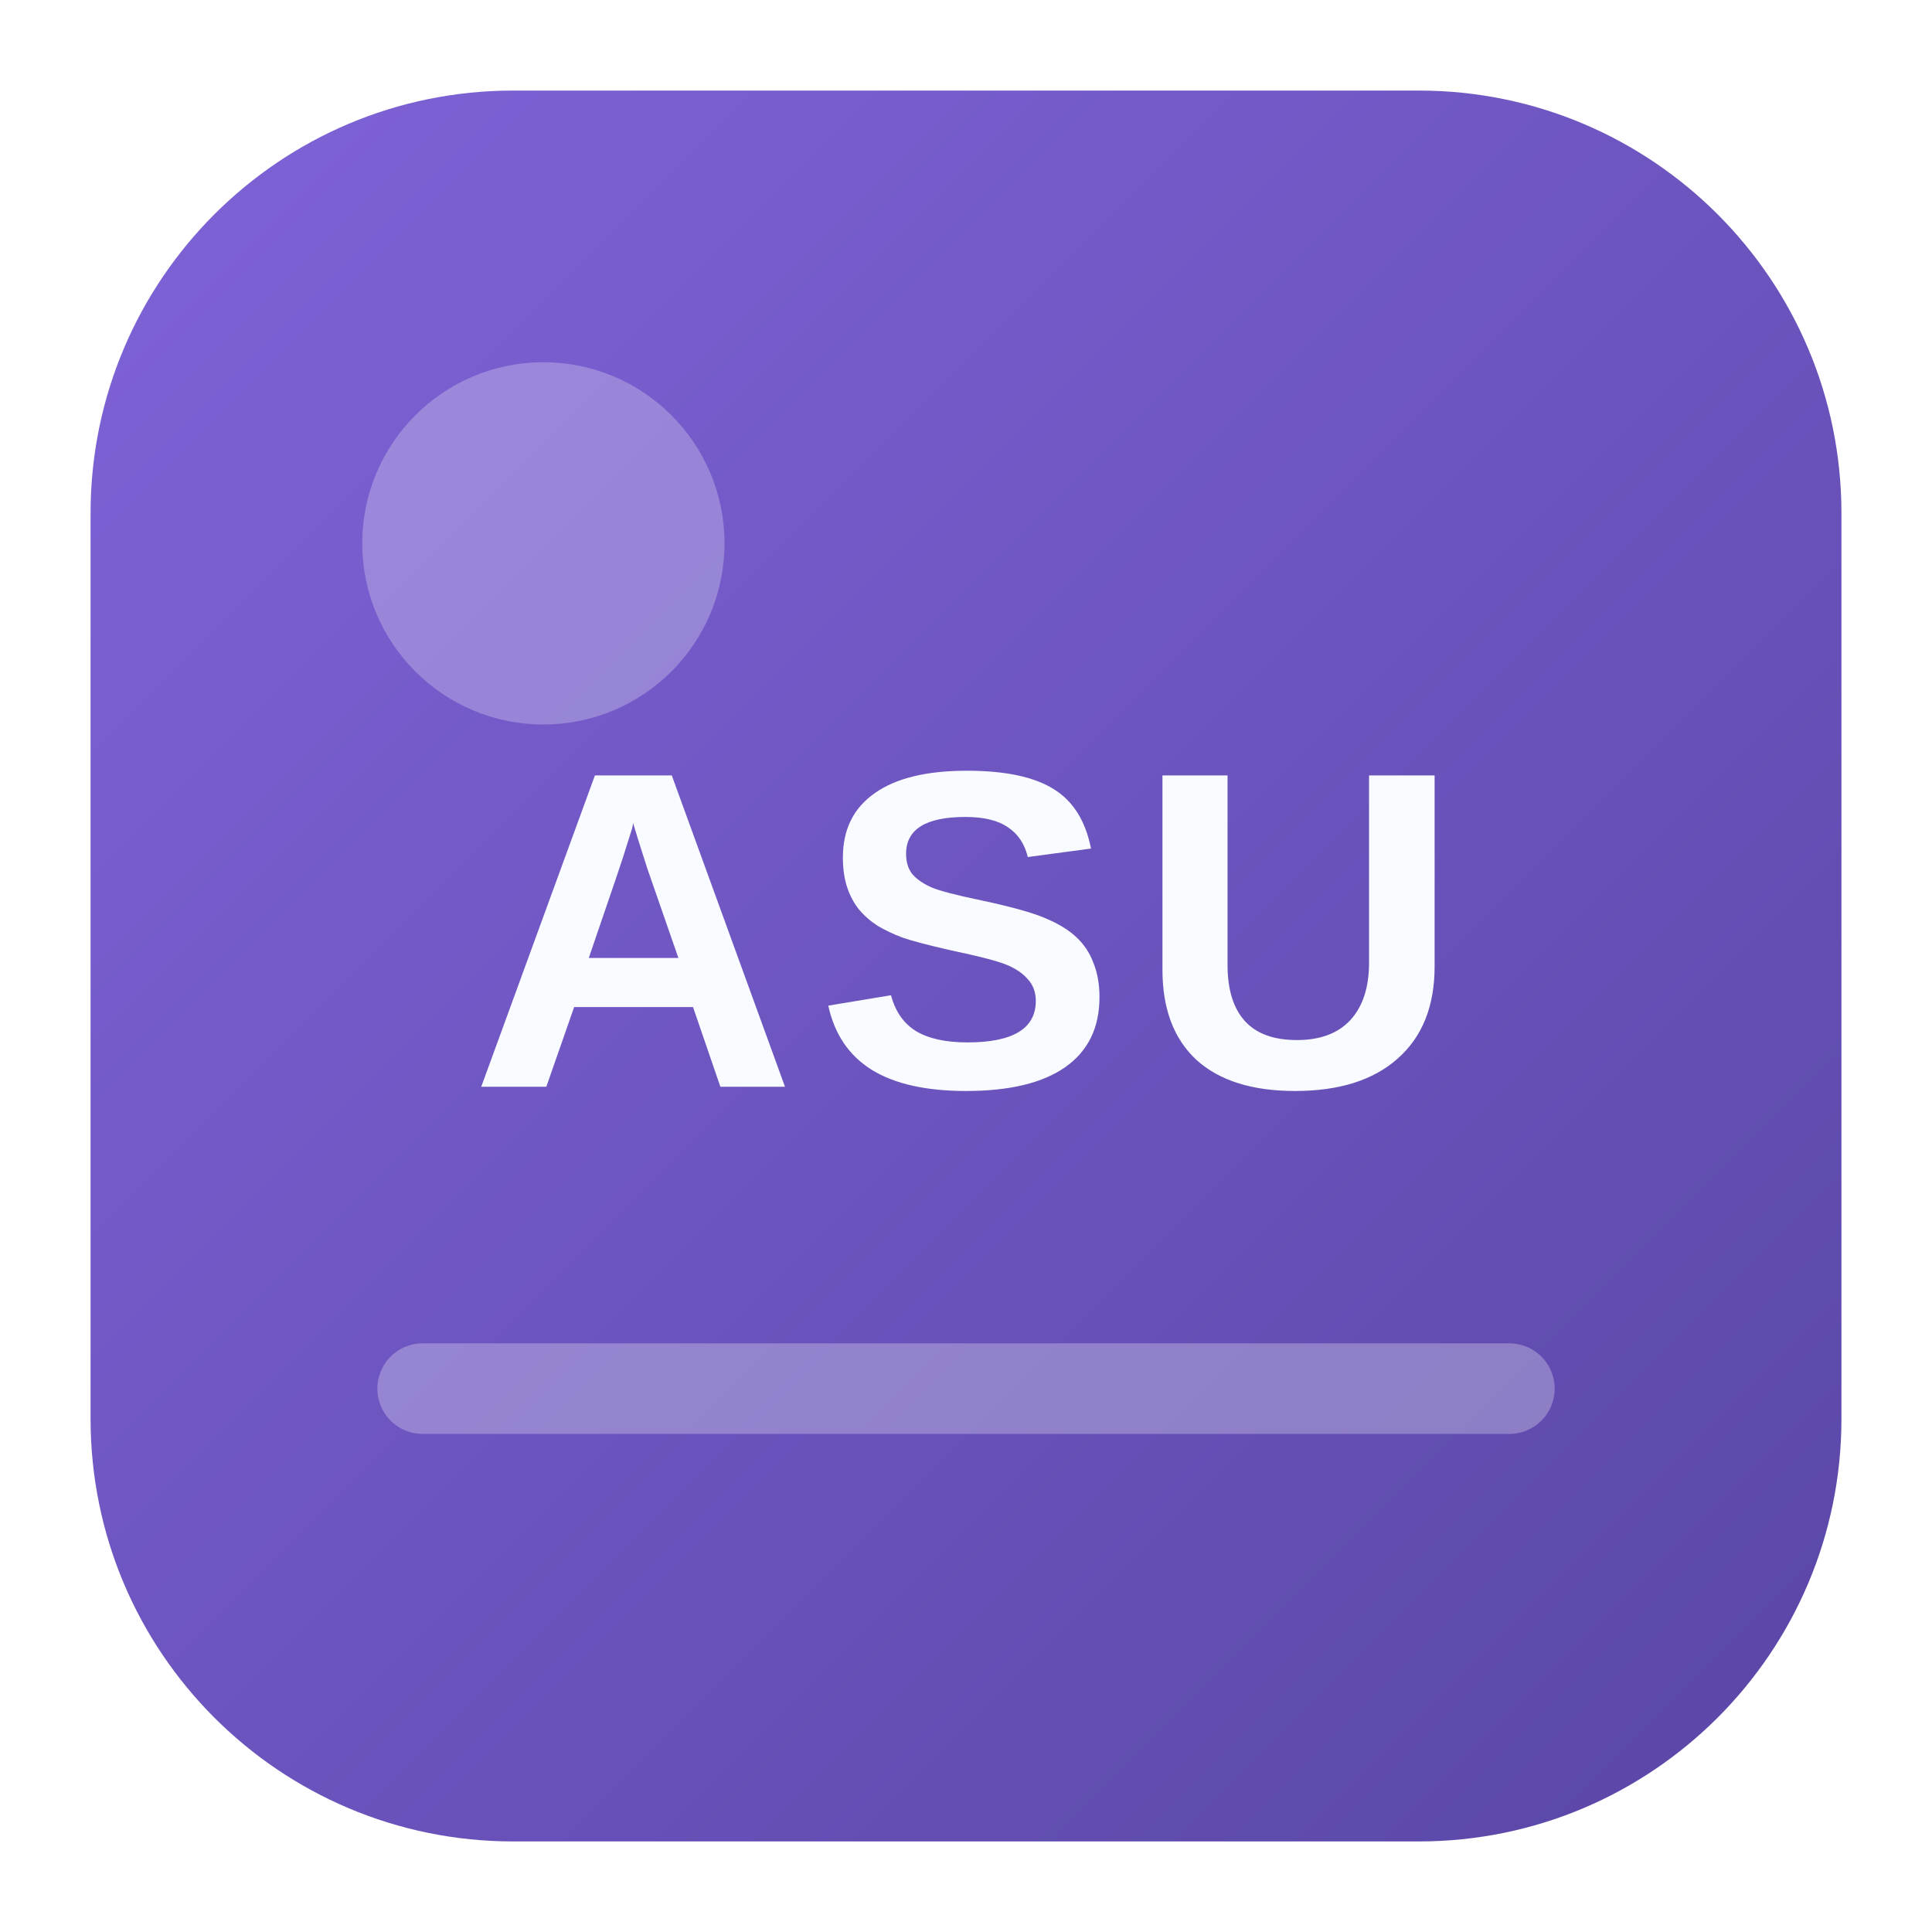
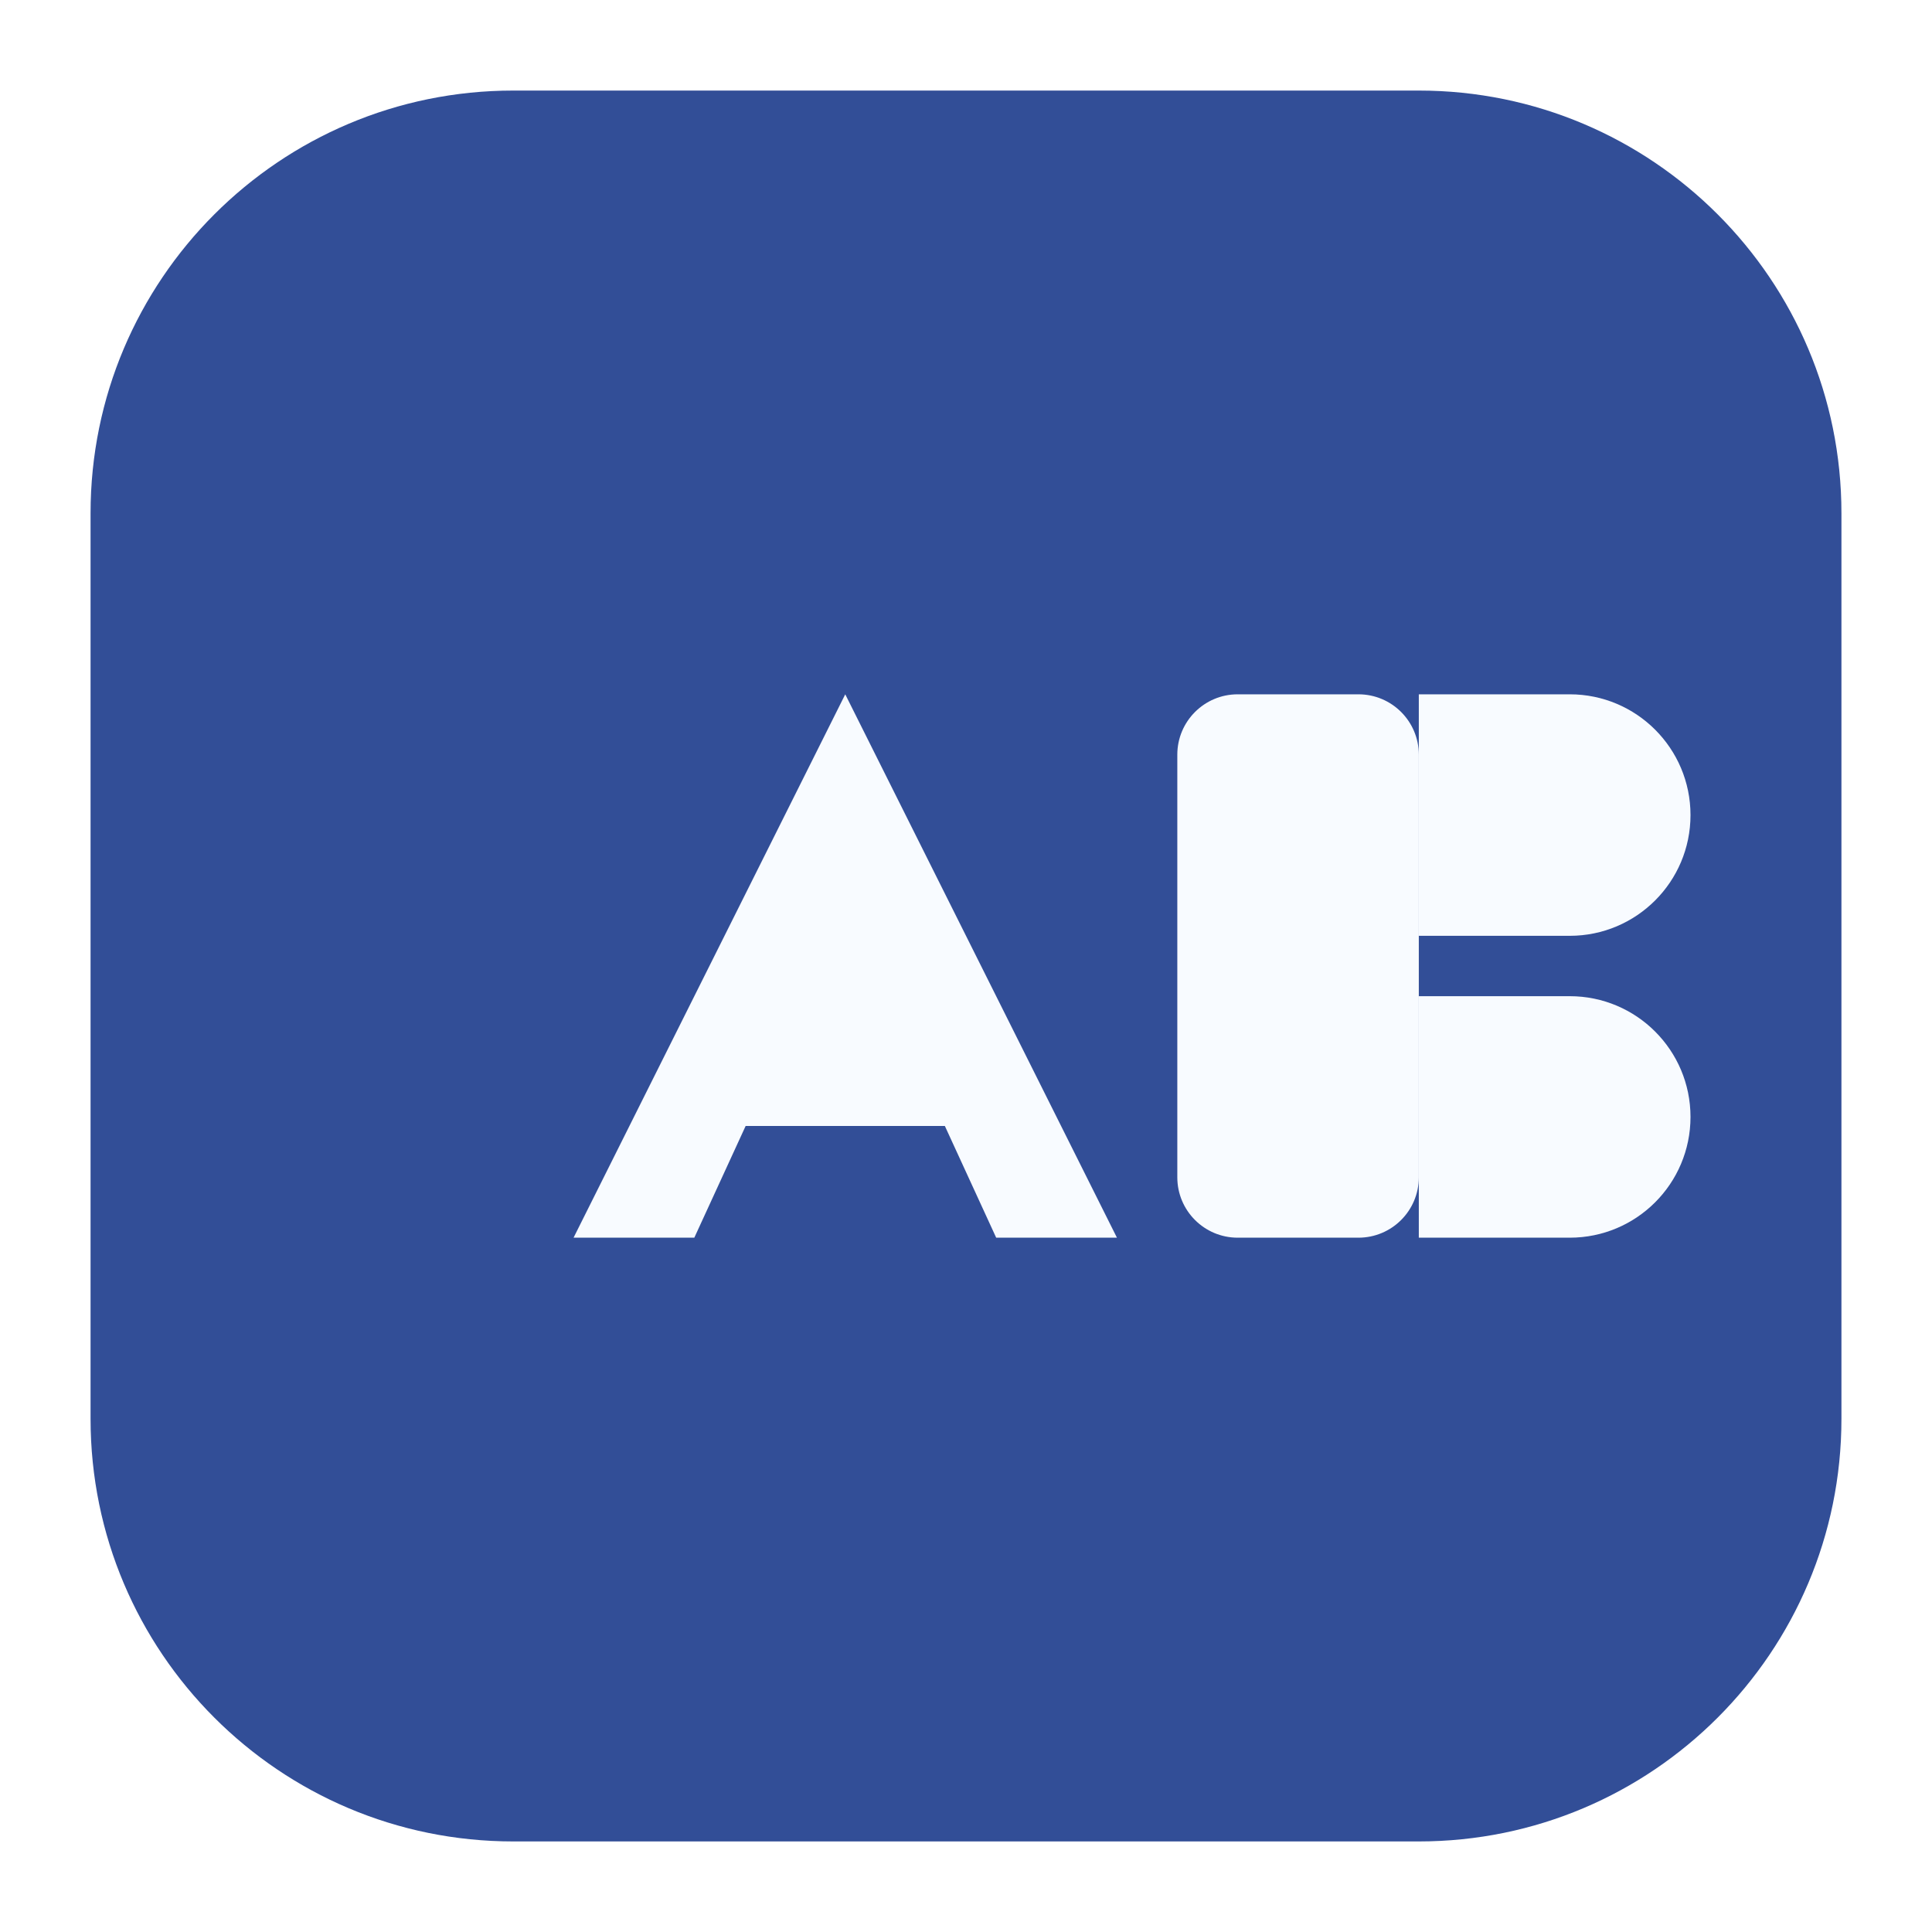
<svg xmlns="http://www.w3.org/2000/svg" viewBox="0 0 64 64" role="img" aria-label="ASUS logo">
-   <defs>
-     <linearGradient id="g" x1="0" y1="0" x2="1" y2="1">
-       <stop offset="0" stop-color="#7f63d8" />
-       <stop offset="1" stop-color="#5a46a6" />
-     </linearGradient>
-   </defs>
-   <rect x="3" y="3" width="58" height="58" rx="14" fill="url(#g)" />
-   <circle cx="18" cy="18" r="6" fill="rgba(255,255,255,.26)" />
-   <path d="M14 46h36" stroke="rgba(255,255,255,.28)" stroke-width="3" stroke-linecap="round" />
-   <text x="32" y="36" text-anchor="middle" fill="#f8fbff" font-family="Arial, sans-serif" font-size="15" font-weight="900" letter-spacing=".6">ASU</text>
+   <rect x="3" y="3" width="58" height="58" rx="14" fill="#324e97" />
+   <path d="M19 41l9-18 9 18h-4l-1.7-3.7h-6.6L23 41h-4z" fill="#f8fbff" />
+   <rect x="39" y="23" width="8" height="18" rx="2" fill="#f8fbff" />
+   <path d="M47 23h5a4 4 0 0 1 0 8h-5z" fill="#f8fbff" />
+   <path d="M47 33h5a4 4 0 0 1 0 8h-5z" fill="#f8fbff" />
</svg>
